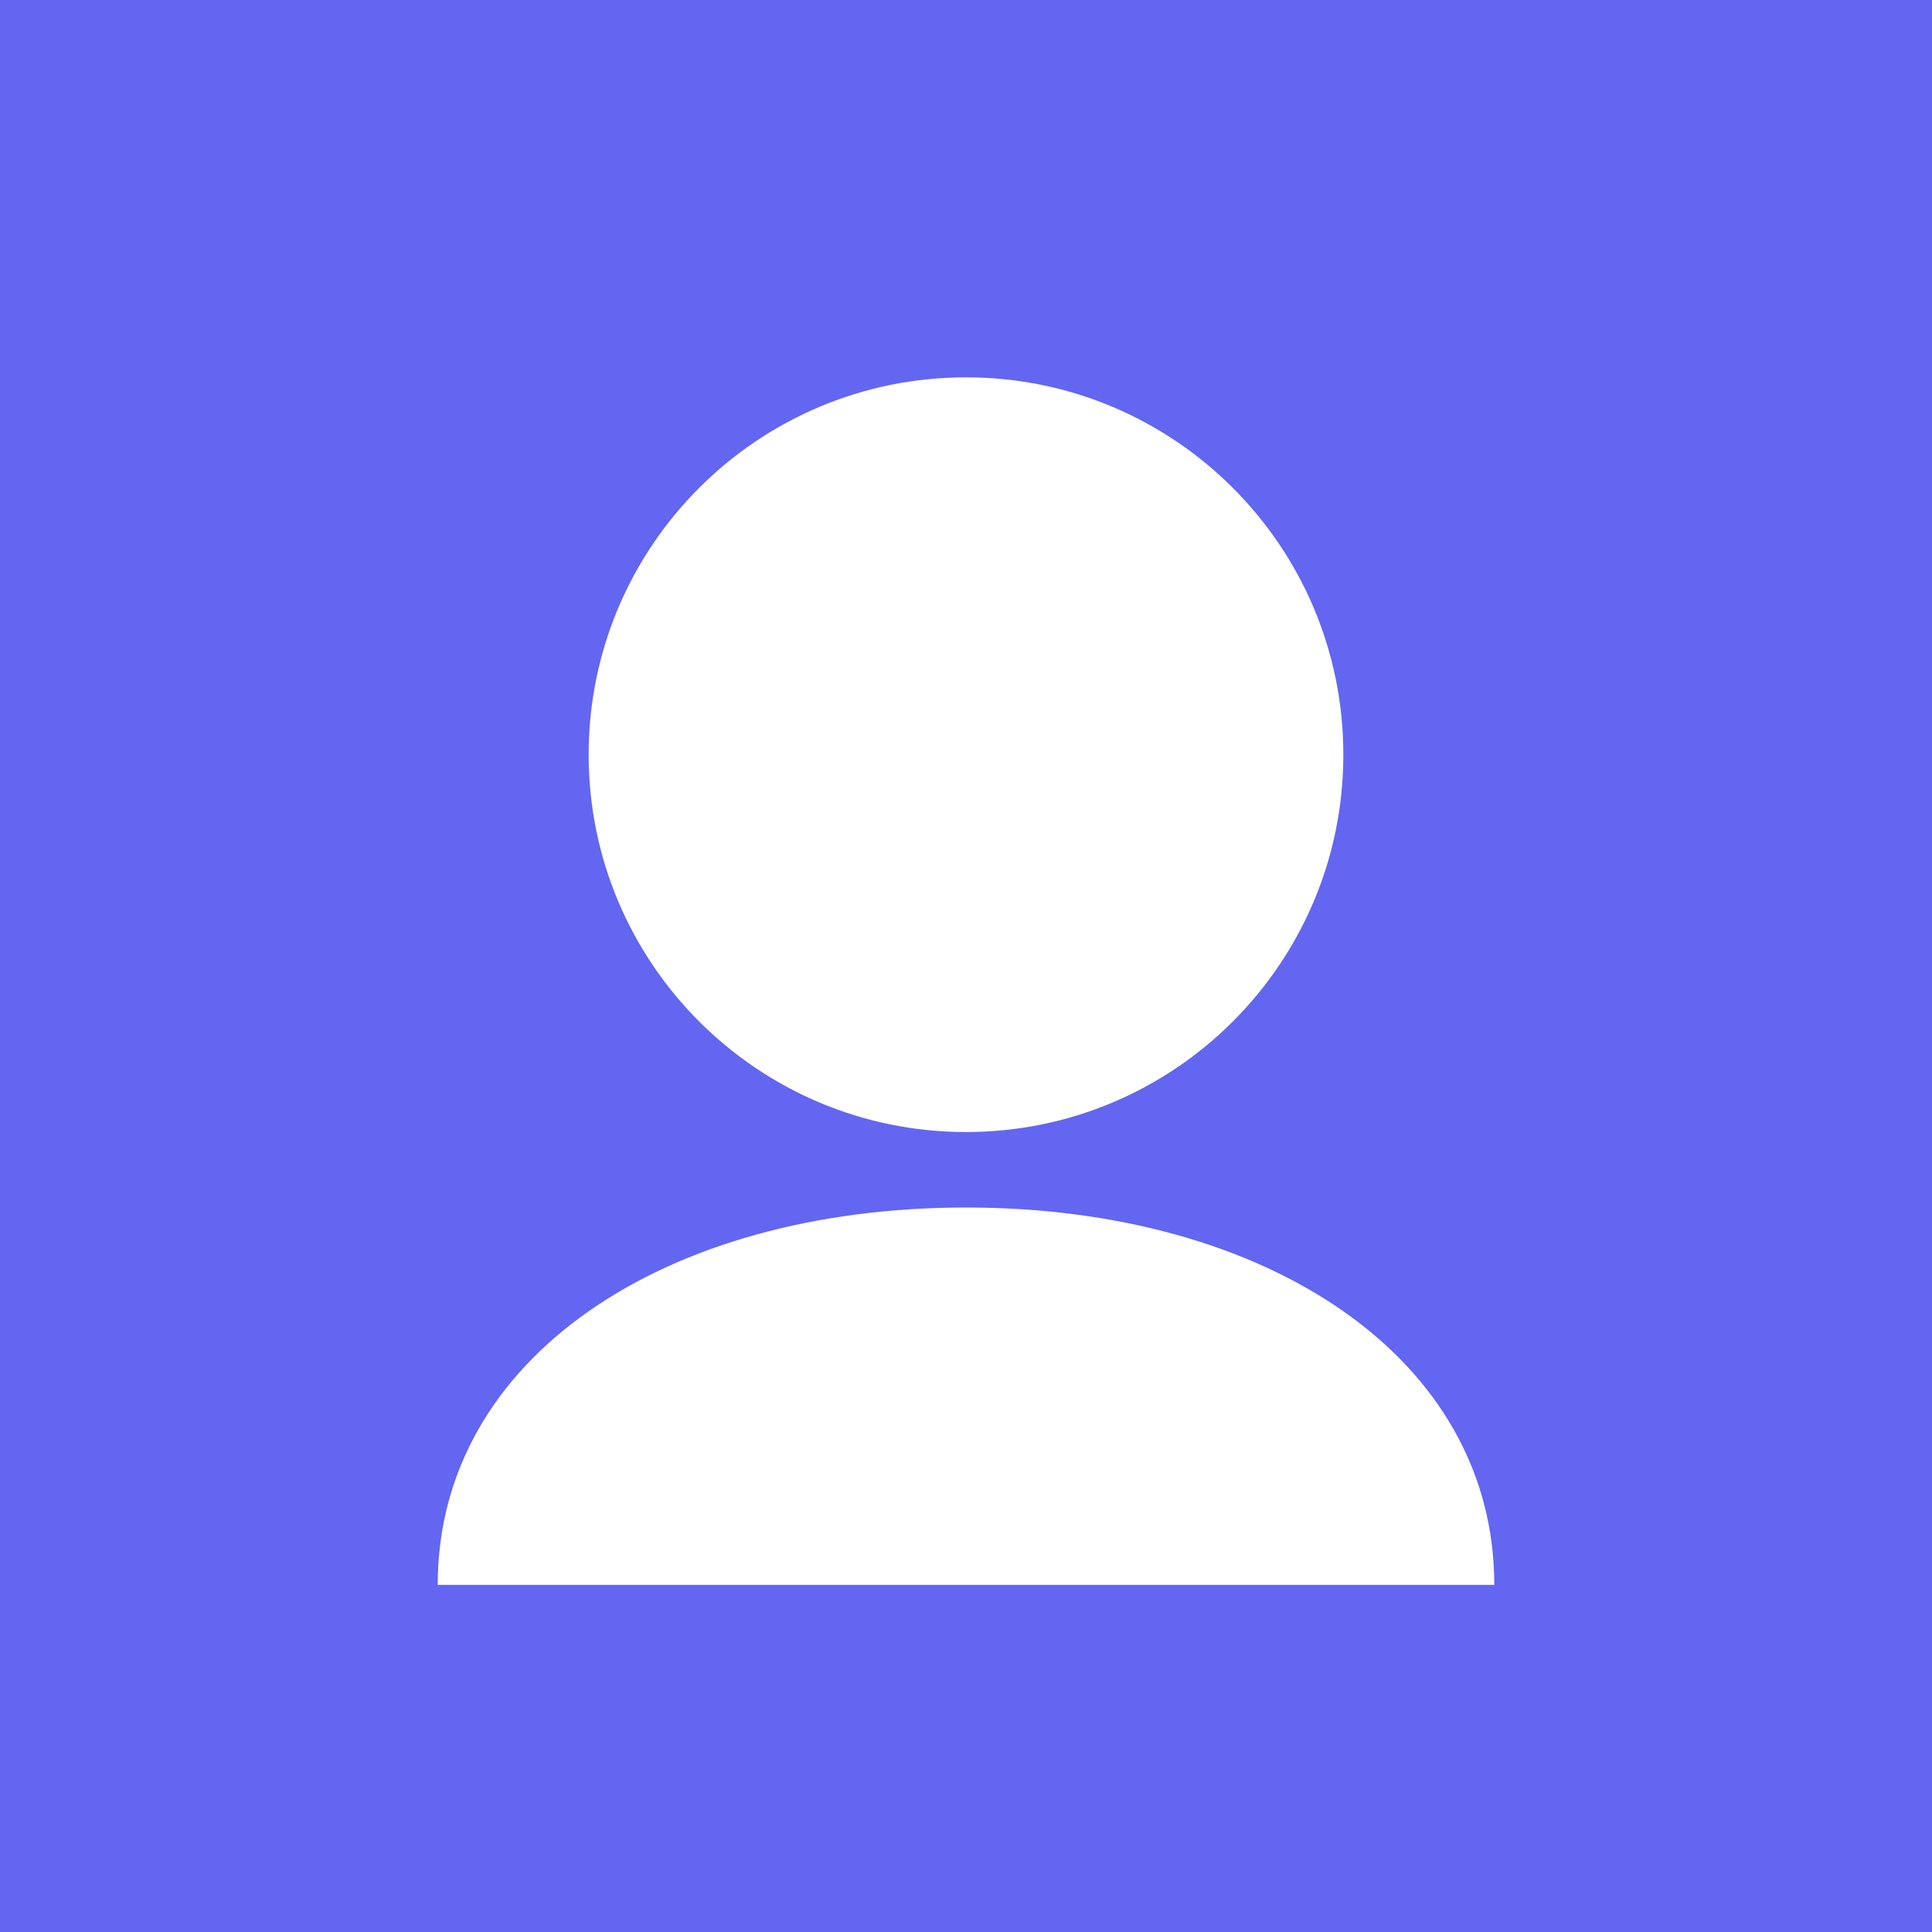
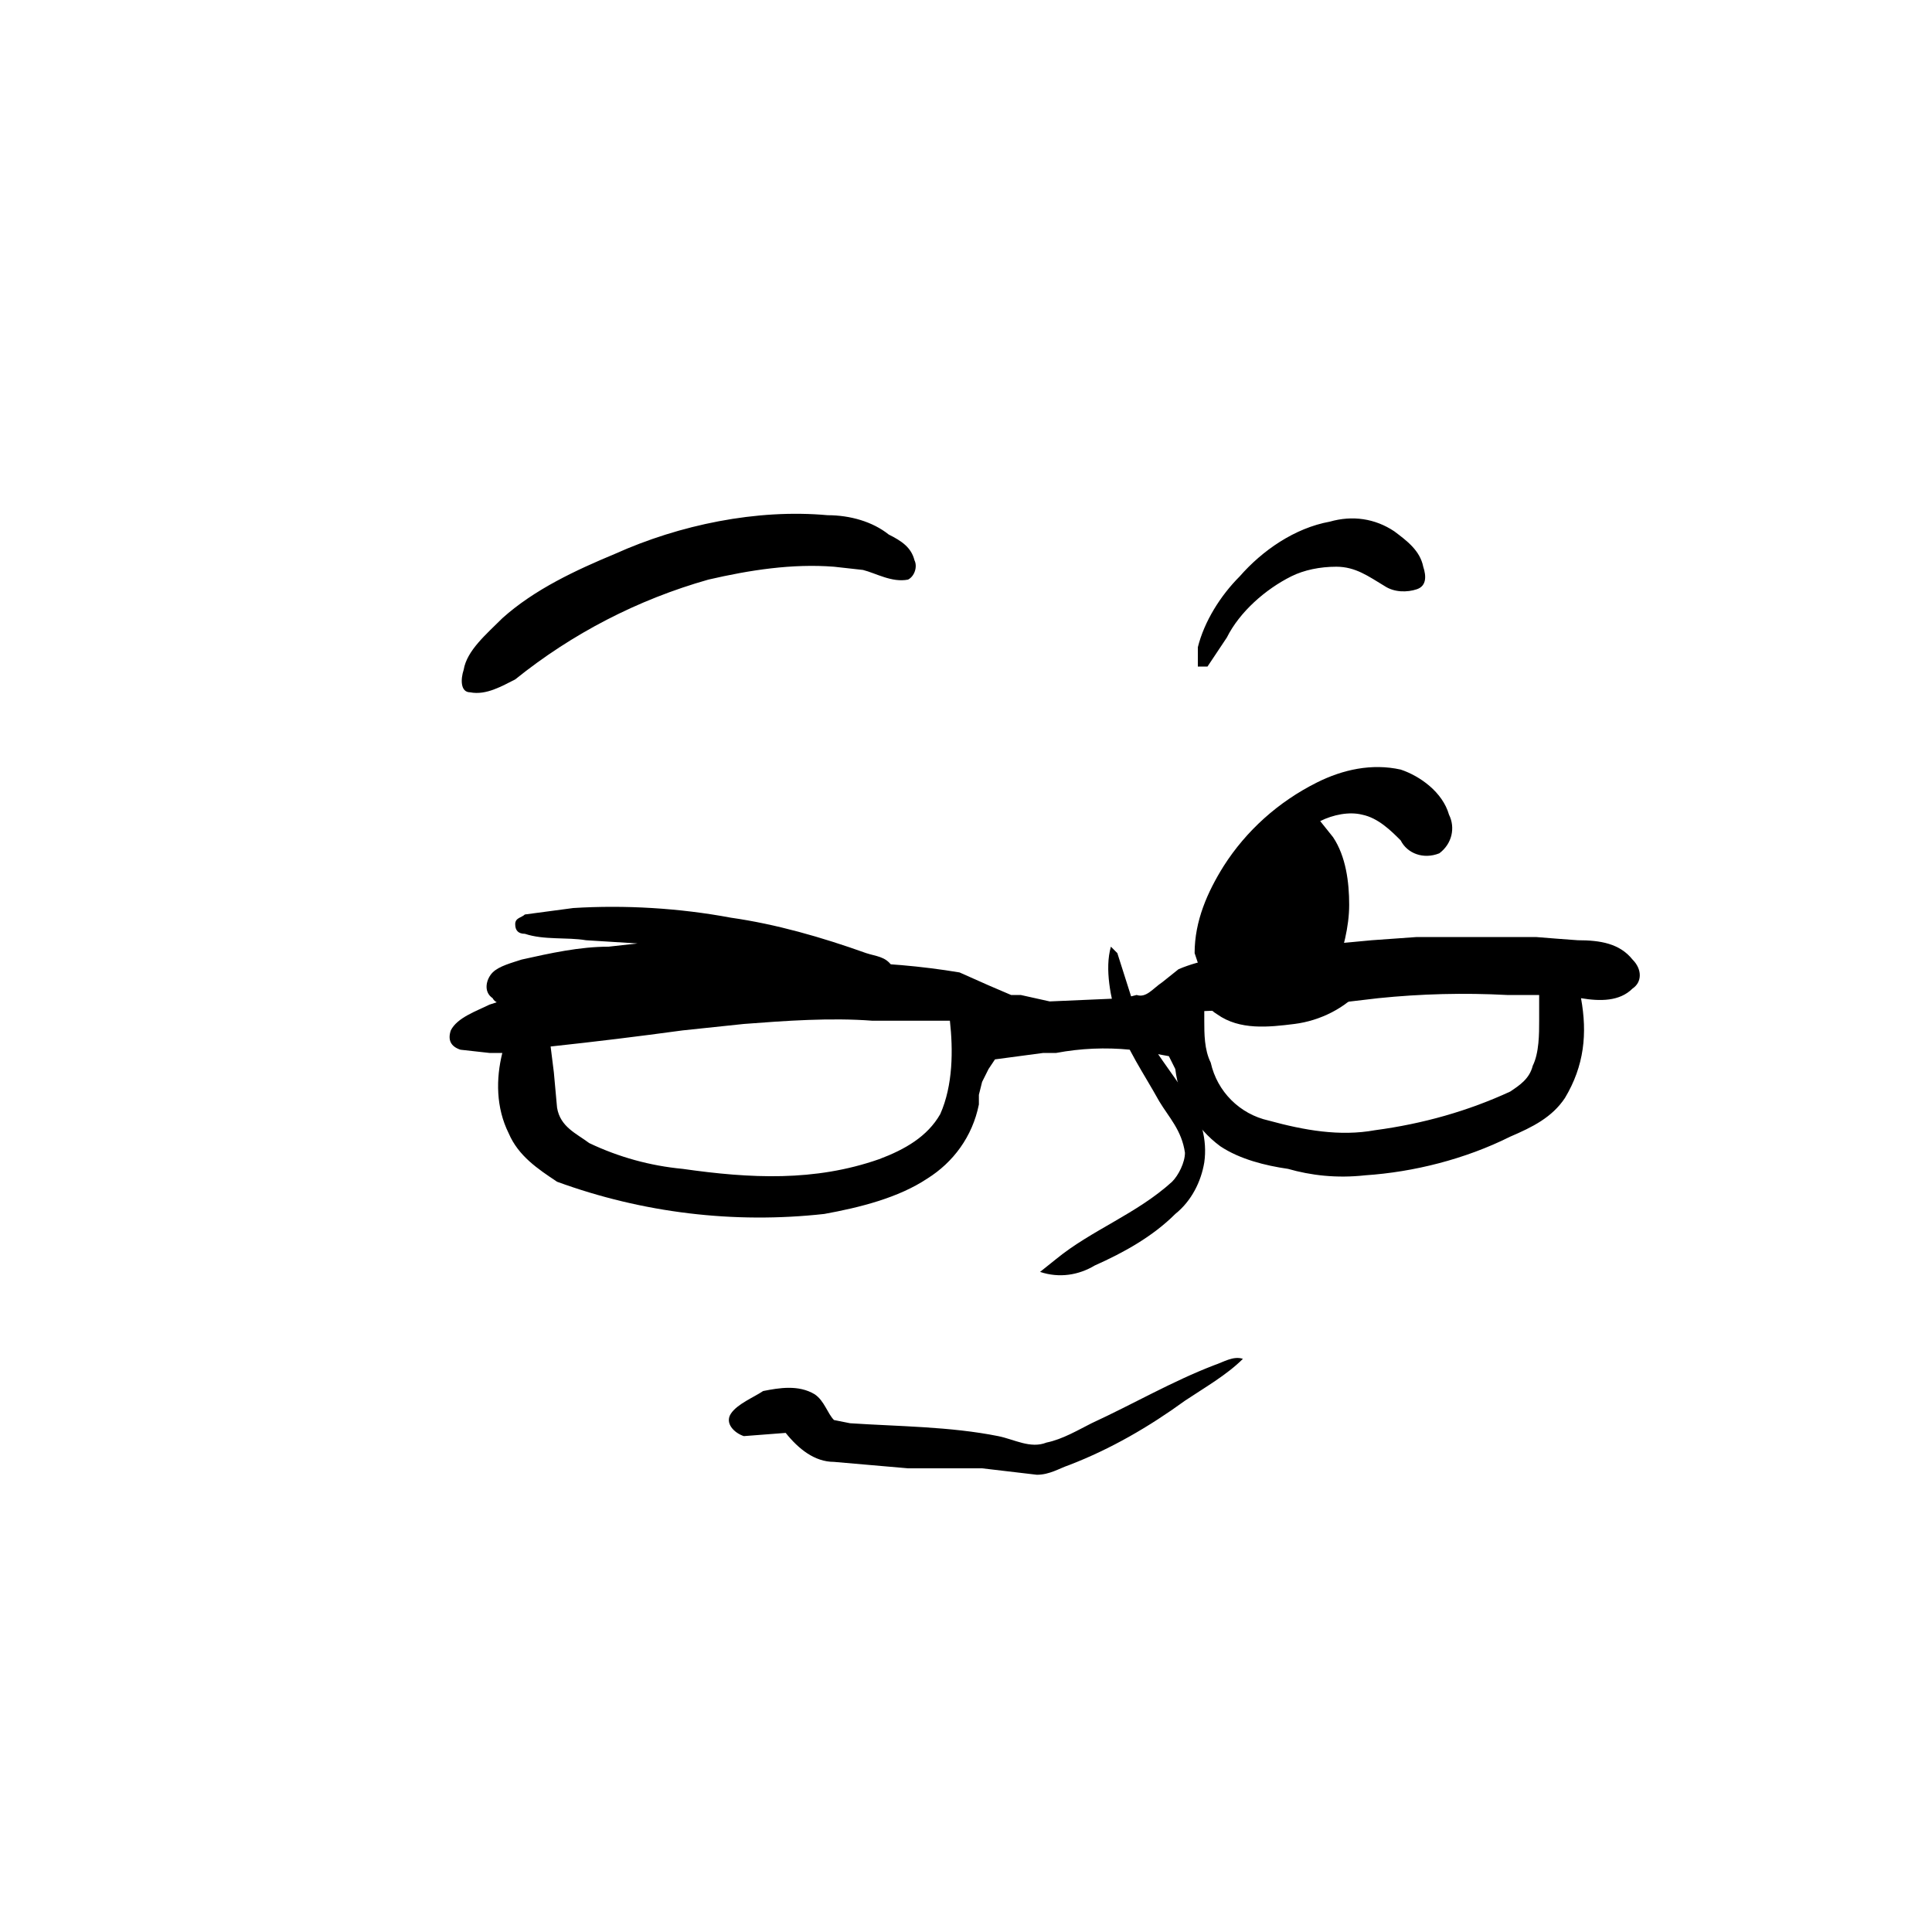
- <svg xmlns="http://www.w3.org/2000/svg" viewBox="0 0 256 256">
-   <rect width="256" height="256" fill="#6366f1" />
-   <circle cx="128" cy="100" r="50" fill="#ffffff" />
-   <path d="M128 160c-40 0-70 20-70 50h140c0-30-30-50-70-50z" fill="#ffffff" />
+ <svg xmlns="http://www.w3.org/2000/svg" viewBox="0 0 600 600" fill="none" shape-rendering="auto">
+   <mask id="viewboxMask">
+     <rect width="600" height="600" rx="0" ry="0" x="0" y="0" fill="#fff" />
+   </mask>
+   <g mask="url(#viewboxMask)">
+     <rect fill="#ffffff" width="600" height="600" x="0" y="0" />
+     <g transform="translate(-246 -234)">
+       <path d="M503 394c7 0 14 2 19 6 4 2 7 4 8 8 1 2 0 5-2 6-5 1-10-2-14-3l-9-1c-13-1-26 1-39 4a169 169 0 0 0-60 31c-4 2-9 5-14 4-3 0-3-4-2-7 1-6 7-11 12-16 10-9 23-15 35-20 20-9 44-14 66-12ZM659 396c7-2 14-1 20 3 4 3 8 6 9 11 1 3 1 6-2 7s-7 1-10-1c-5-3-9-6-15-6-5 0-10 1-14 3-8 4-16 11-20 19l-6 9h-3v-6c2-8 7-16 13-22 7-8 17-15 28-17Z" fill="#000000" />
+     </g>
+     <g transform="translate(-246 -234)">
+       <path d="M681 473c6 2 13 7 15 14 2 4 1 9-3 12-5 2-10 0-12-4-3-3-7-7-12-8-4-1-9 0-13 2l4 5c4 6 5 14 5 21s-2 14-4 20c3-1 6-4 10-4 0 4 0 7-2 10-5 6-13 10-21 11s-17 2-24-3c-5-3-5-8-5-13l-2-6c0-10 4-19 9-27 7-11 17-20 29-26 8-4 17-6 26-4ZM473 519c14 2 28 6 42 11 3 1 6 1 8 4 4 3 4 9 0 12-3 2-7 2-11 2h-45c-13 0-28 1-41-1l-7-3-14 2c-2 0-5 0-6-2-3-2-2-6 0-8s6-3 9-4c9-2 18-4 27-4l9-1-16-1c-6-1-13 0-19-2-2 0-3-1-3-3s2-2 3-3l15-2c16-1 33 0 49 3Z" fill="#000000" />
+     </g>
+     <g transform="translate(-246 -234)" />
+     <g transform="translate(-246 -234)">
+       <path d="M632 656c-5 5-12 9-18 13-11 8-23 15-36 20-3 1-6 3-10 3l-17-2h-23l-23-2c-6 0-11-4-15-9l-13 1c-3-1-6-4-4-7s7-5 10-7c5-1 11-2 16 1 3 2 4 6 6 8l5 1c15 1 31 1 46 4 5 1 10 4 15 2 5-1 10-4 14-6 13-6 25-13 38-18 3-1 6-3 9-2Z" fill="#000000" />
+     </g>
+     <g transform="translate(-246 -234)">
+       <path d="m591 528 2 2 7 22c4 8 10 15 15 23 4 6 6 13 5 20-1 6-4 12-9 16-7 7-16 12-25 16-5 3-11 4-17 2l5-4c11-9 25-14 36-24 2-2 4-6 4-9-1-7-5-11-8-16-5-9-10-16-13-25-2-7-4-16-2-23Z" fill="#000000" />
+     </g>
+     <g transform="translate(-246 -234)">
+       <path fill-rule="evenodd" clip-rule="evenodd" d="M686 525h37a1149 1149 0 0 0 13 1c7 0 13 1 17 6 3 3 3 7 0 9-4 4-10 4-16 3 2 11 1 21-5 31-4 6-10 9-17 12-14 7-30 11-45 12-9 1-17 0-24-2-7-1-15-3-21-7a35 35 0 0 1-14-24l-2-4-11-2h-1a81 81 0 0 0-23 1h-4l-15 2-2 3-2 4-1 4v3c-2 10-8 18-16 23-9 6-21 9-32 11a183 183 0 0 1-83-10c-6-4-12-8-15-15-4-8-4-17-2-25h-4l-9-1c-3-1-4-3-3-6 2-4 8-6 12-8 6-2 12-4 19-4l55-7c24-3 48-3 72 1l9 4 7 3h3l9 2 23-1 4-1c3 1 5-2 8-4l5-4c7-3 15-4 22-5l6-1 32-3 14-1Zm38 18v8c0 4 0 10-2 14-1 4-4 6-7 8-13 6-27 10-42 12-11 2-22 0-33-3-9-2-16-9-18-18-2-4-2-9-2-13v-3a1133 1133 0 0 0 37-2l17-2a258 258 0 0 1 40-1h10Zm-197 8h-10c-13-1-27 0-40 1l-19 2a1435 1435 0 0 1-41 5l1 8 1 11c1 6 6 8 10 11a86 86 0 0 0 29 8c21 3 41 4 61-3 8-3 15-7 19-14 4-9 4-20 3-29h-14Z" fill="#000000" />
+     </g>
+   </g>
</svg>
